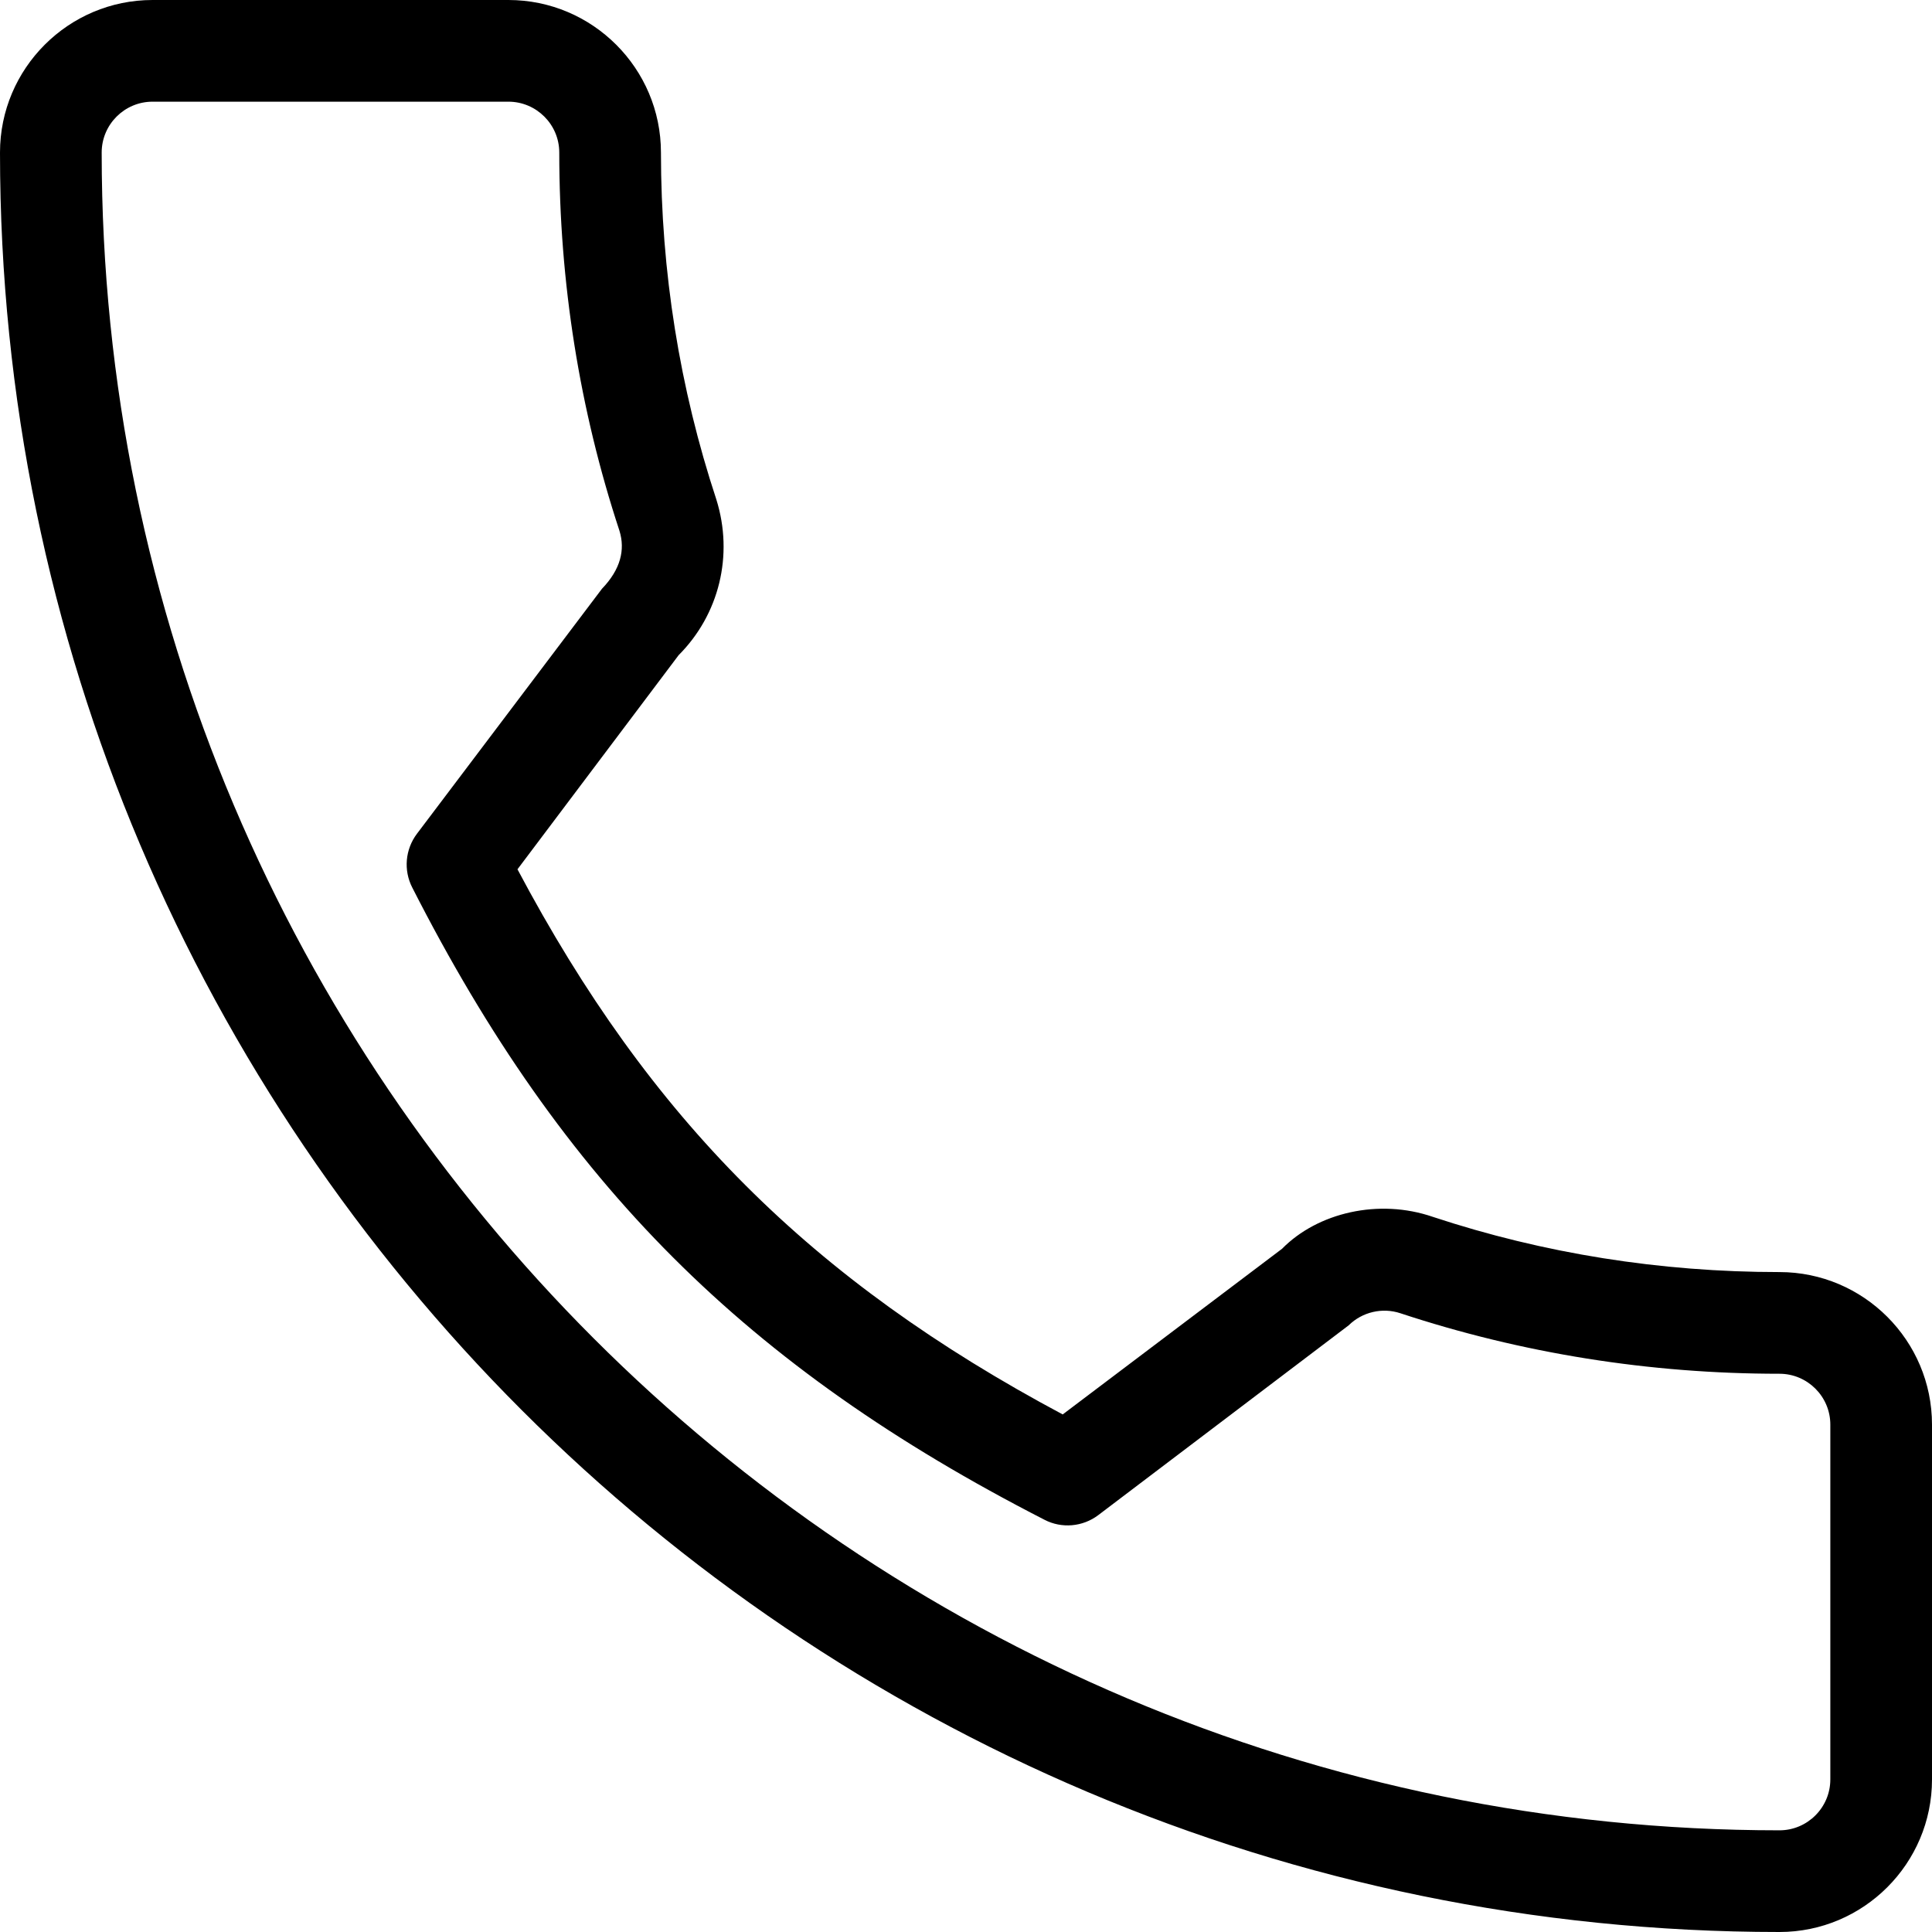
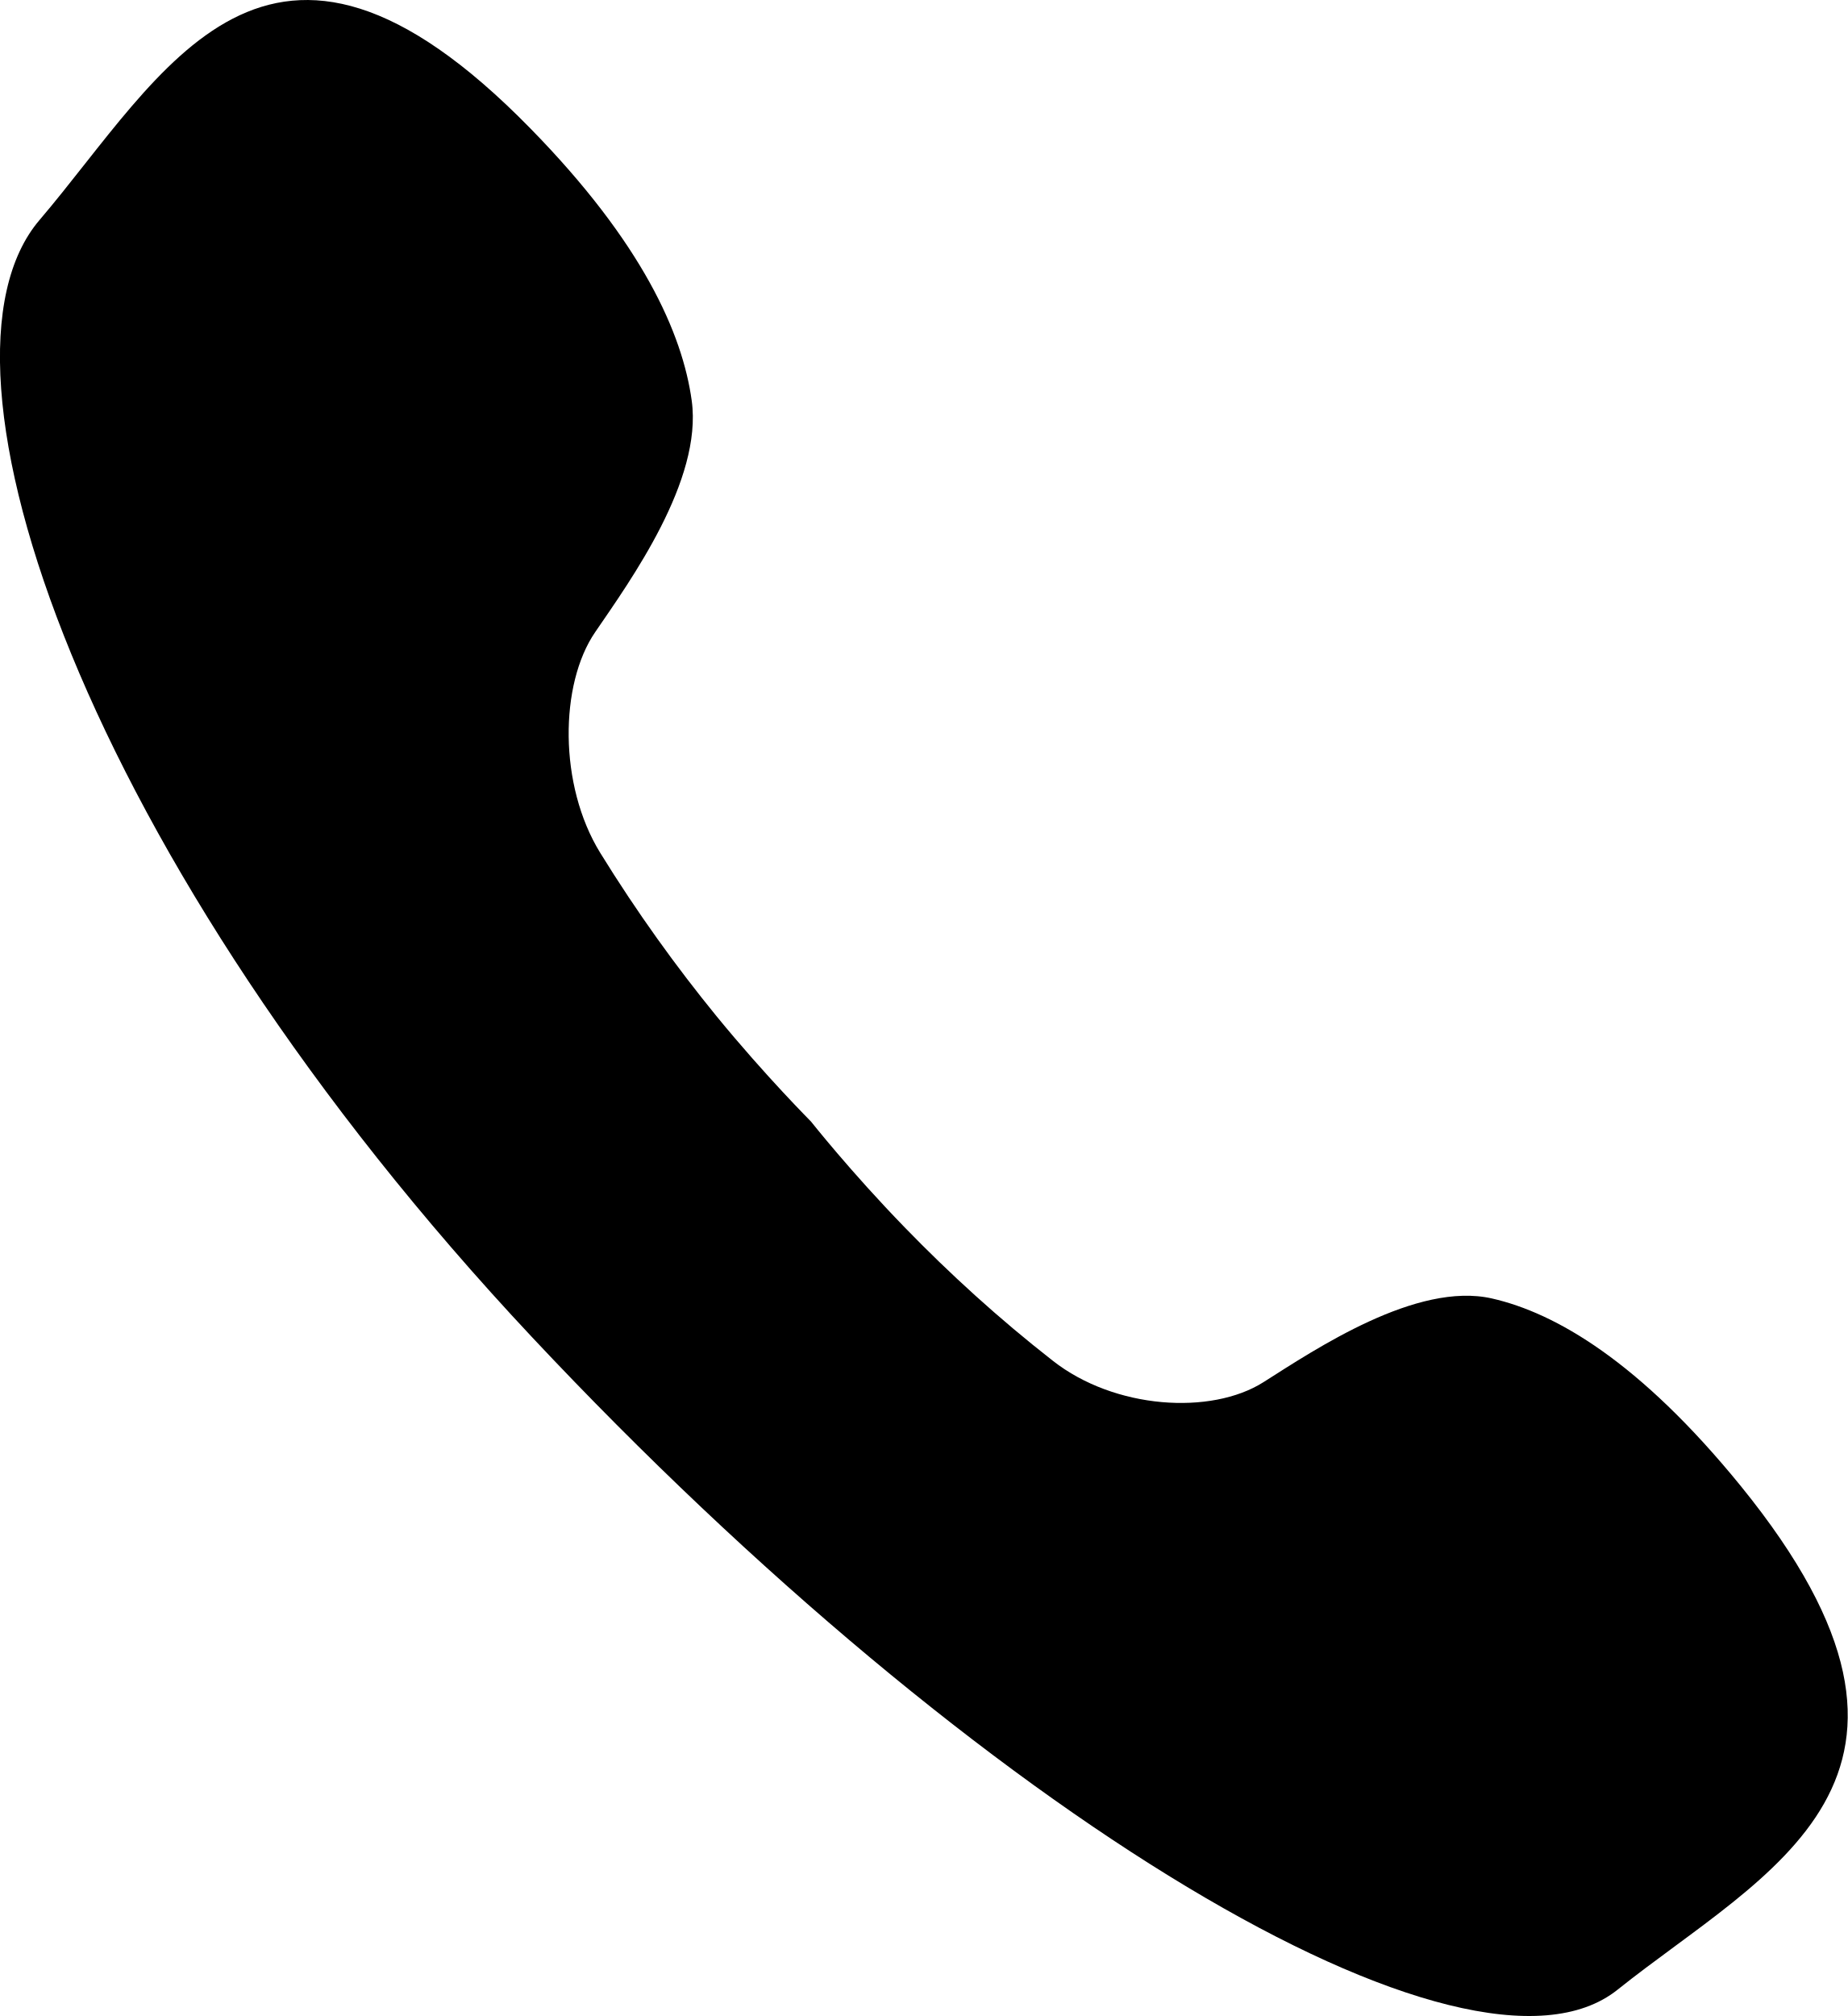
- <svg xmlns="http://www.w3.org/2000/svg" version="1.1" id="Capa_1" x="0px" y="0px" viewBox="0 0 405.333 405.333" style="enable-background:new 0 0 405.333 405.333;" xml:space="preserve">
-   <g>
-     <g>
-       <path d="M373.333,266.88c-25.003,0-49.493-3.904-72.725-11.584c-11.328-3.904-24.171-0.896-31.637,6.699l-46.016,34.752    c-52.779-28.16-86.571-61.931-114.389-114.368l33.813-44.928c8.512-8.533,11.563-20.971,7.915-32.64    C142.592,81.472,138.667,56.96,138.667,32c0-17.643-14.357-32-32-32H32C14.357,0,0,14.357,0,32    c0,205.845,167.488,373.333,373.333,373.333c17.643,0,32-14.357,32-32V298.88C405.333,281.237,390.976,266.88,373.333,266.88z     M384,373.333c0,5.888-4.8,10.667-10.667,10.667c-194.091,0-352-157.909-352-352c0-5.888,4.8-10.667,10.667-10.667h74.667    c5.867,0,10.667,4.779,10.667,10.667c0,27.243,4.267,53.995,12.629,79.36c1.237,3.989,0.235,8.107-3.669,12.16l-38.827,51.413    c-2.453,3.264-2.837,7.637-0.981,11.264c31.637,62.144,70.059,100.587,132.651,132.651c3.605,1.877,8.021,1.493,11.285-0.981    l52.523-39.808c2.859-2.816,7.061-3.797,10.859-2.539c25.515,8.427,52.267,12.693,79.531,12.693    c5.867,0,10.667,4.779,10.667,10.667V373.333z" />
-     </g>
-   </g>
-   <g>
- </g>
-   <g>
- </g>
-   <g>
- </g>
-   <g>
- </g>
-   <g>
- </g>
-   <g>
- </g>
-   <g>
- </g>
-   <g>
- </g>
-   <g>
- </g>
-   <g>
- </g>
-   <g>
- </g>
-   <g>
- </g>
-   <g>
- </g>
-   <g>
- </g>
-   <g>
- </g>
+ <svg xmlns="http://www.w3.org/2000/svg" width="11" height="12" viewBox="0 0 11 12">
+   <path d="M6.735 6.048C6.437 6.412 6.168 6.679 6.171 6.677C6.173 6.674 5.938 6.973 5.611 7.309C5.348 7.58 5.056 7.847 4.732 8.1C4.365 8.388 3.79 8.425 3.478 8.227C3.166 8.029 2.566 7.627 2.118 7.729C1.74 7.815 1.24 8.104 0.637 8.845C-0.783 10.593 0.49 11.139 1.371 11.844C2.254 12.548 5.165 10.803 7.832 7.96C10.499 5.117 11.503 2.176 10.765 1.31C10.026 0.444 9.411 -0.839 7.842 0.765C7.176 1.445 6.937 1.986 6.882 2.385C6.817 2.859 7.245 3.453 7.457 3.763C7.669 4.073 7.675 4.673 7.427 5.076C7.208 5.431 6.974 5.755 6.735 6.048Z" transform="translate(11) scale(-1 1)" />
</svg>
